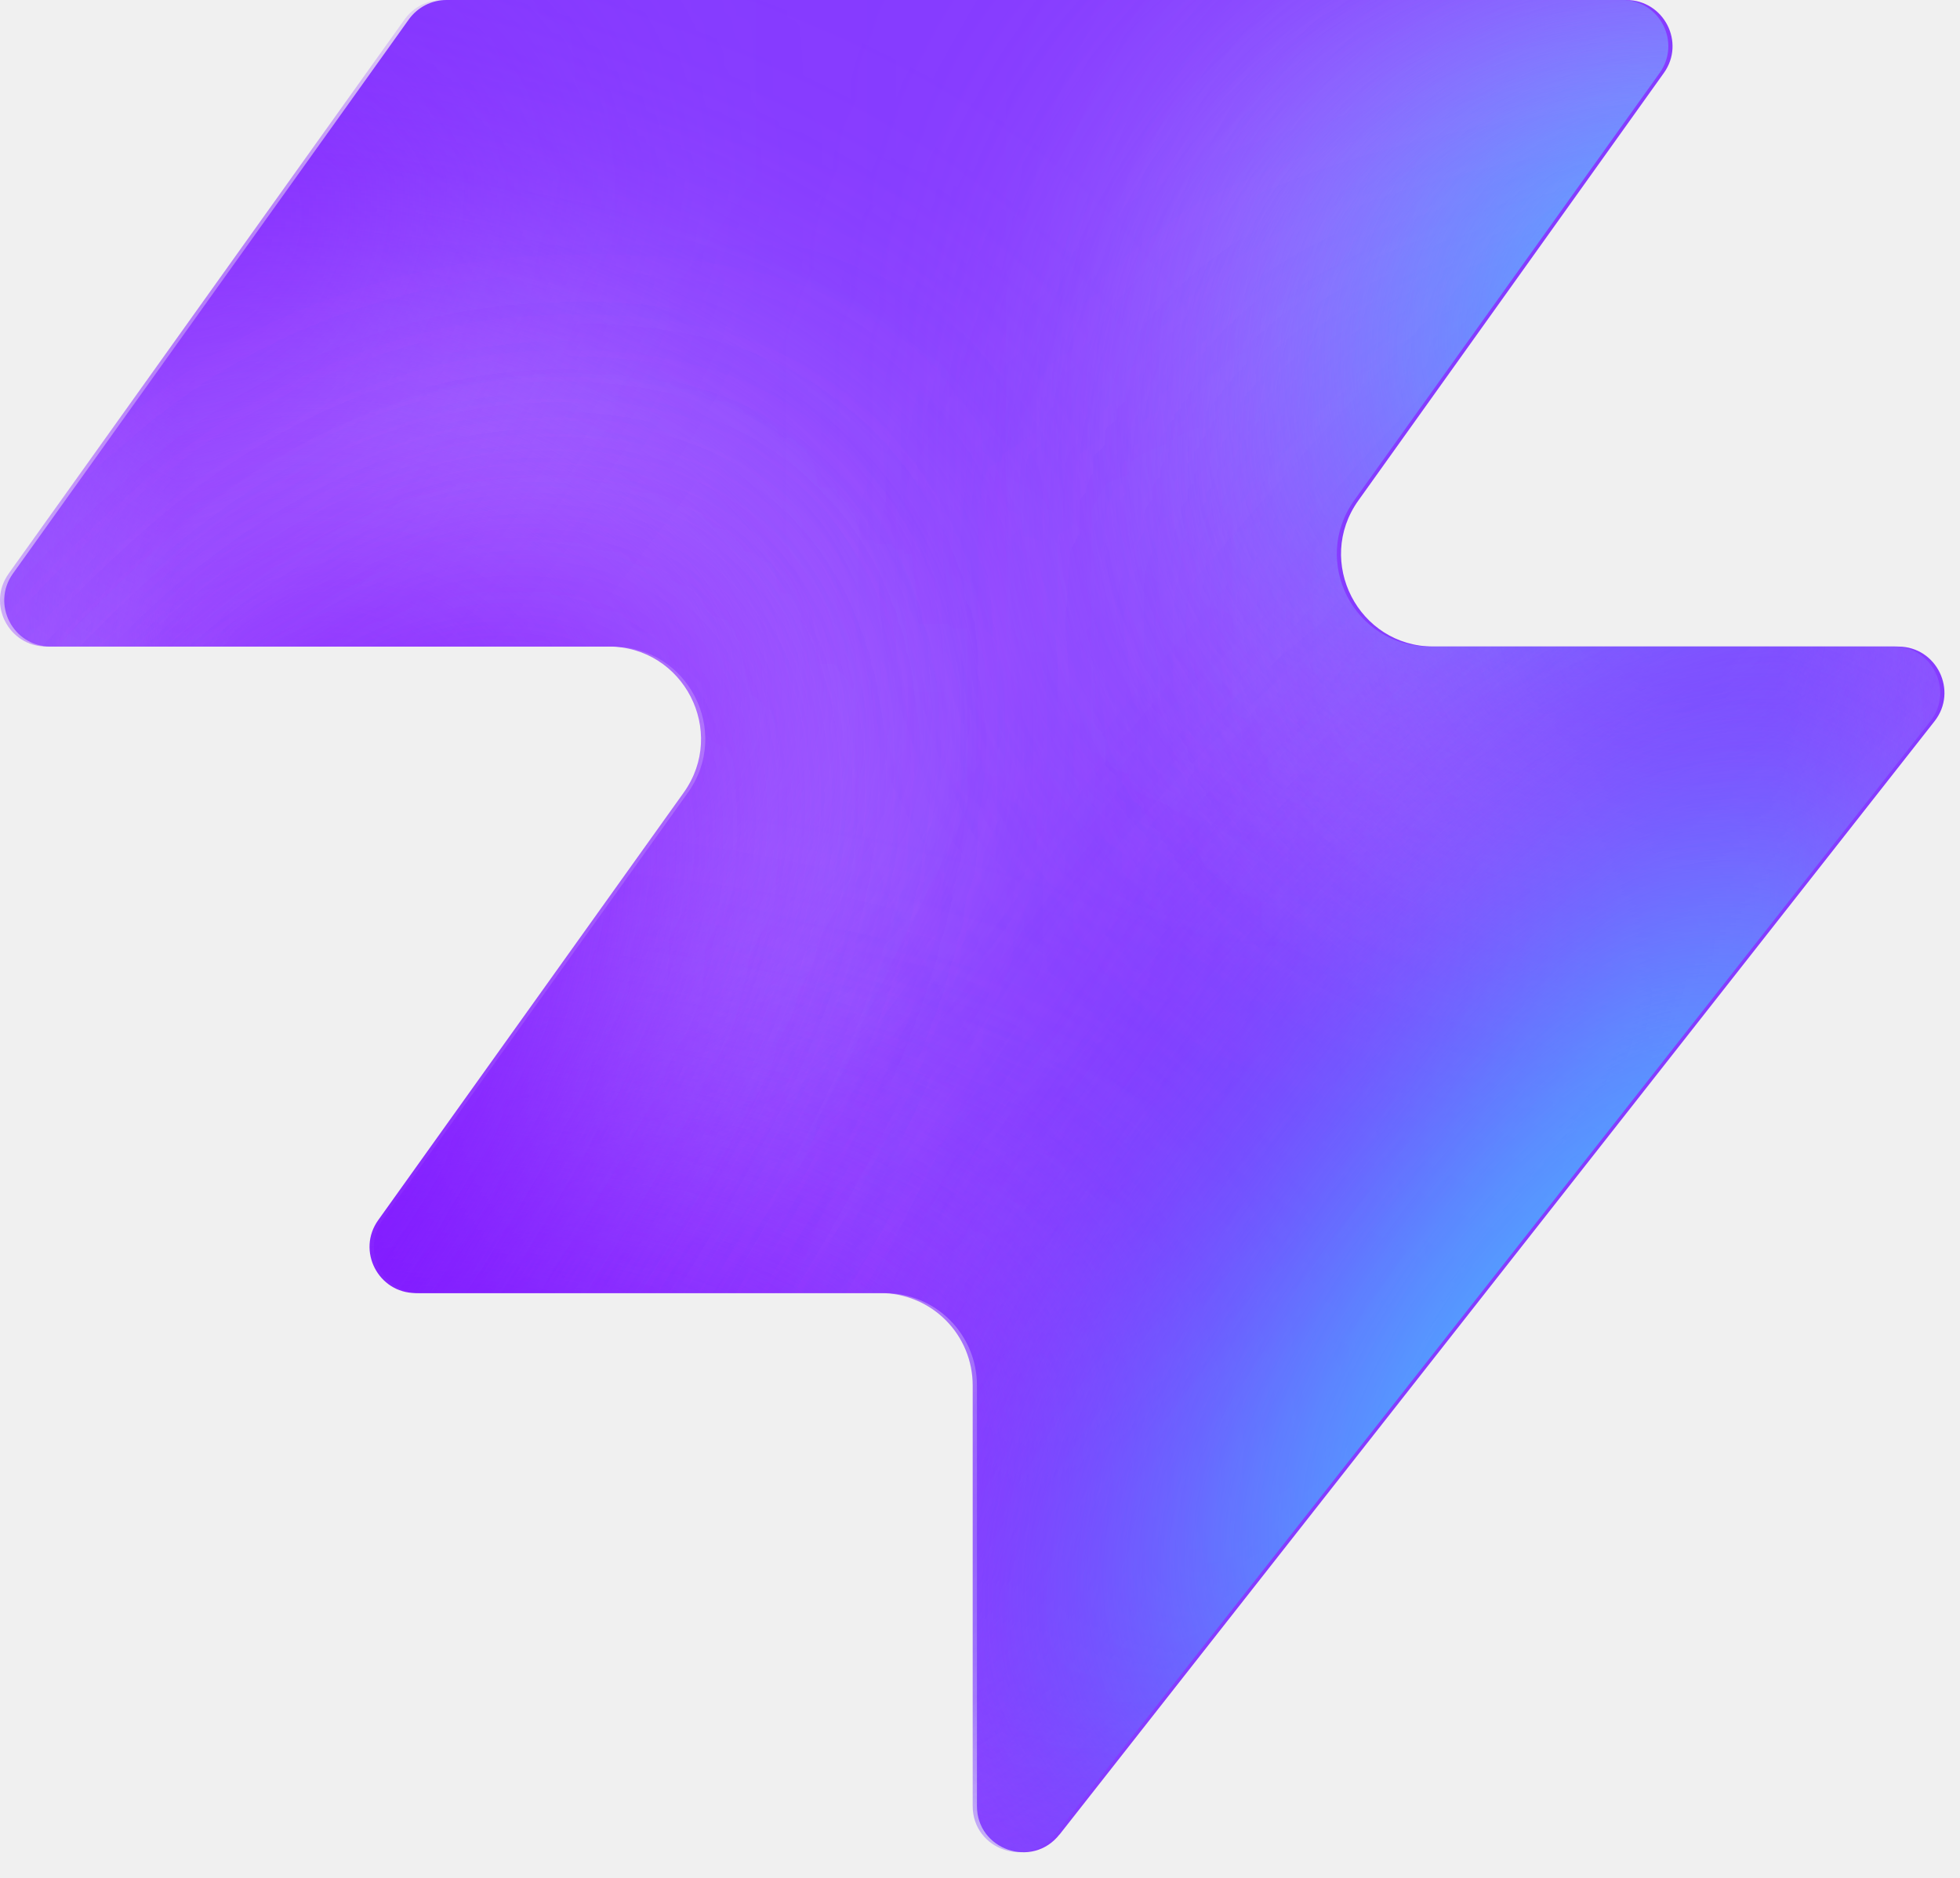
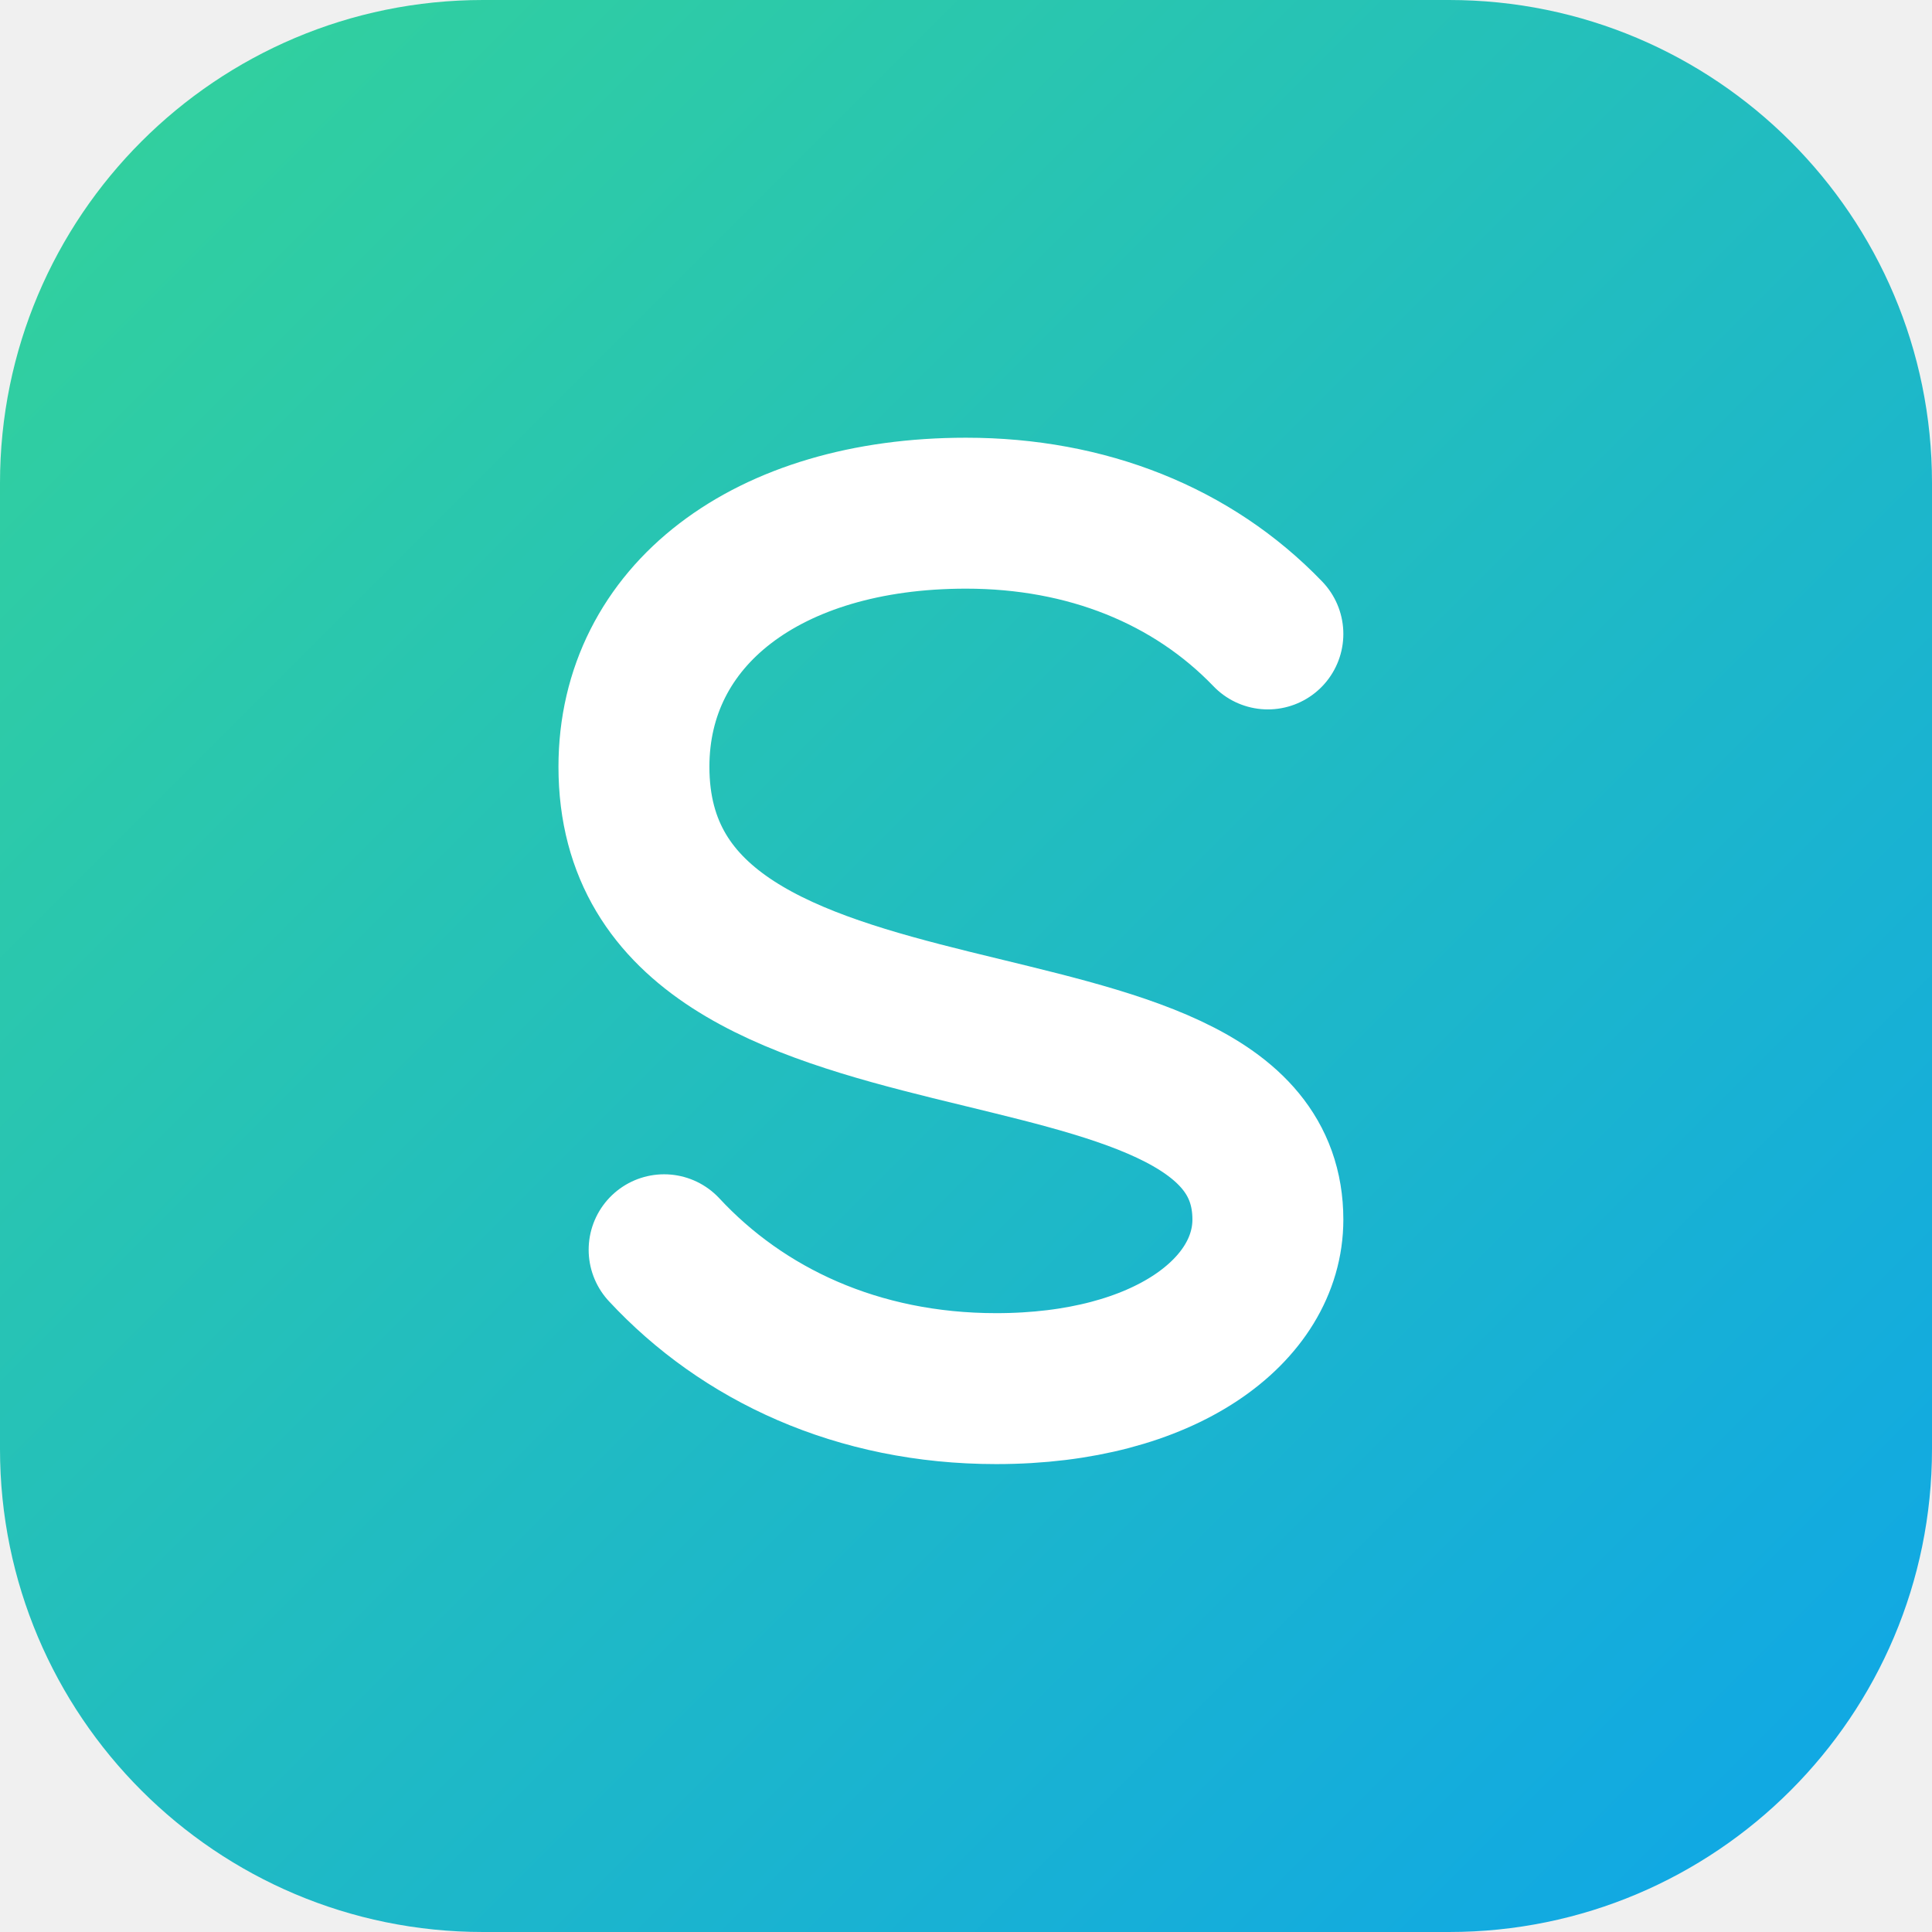
- <svg xmlns="http://www.w3.org/2000/svg" width="48" height="46" fill="none" viewBox="0 0 48 46">
-   <path fill="#863bff" d="M25.946 44.938c-.664.845-2.021.375-2.021-.698V33.937a2.26 2.26 0 0 0-2.262-2.262H10.287c-.92 0-1.456-1.04-.92-1.788l7.48-10.471c1.07-1.497 0-3.578-1.842-3.578H1.237c-.92 0-1.456-1.04-.92-1.788L10.013.474c.214-.297.556-.474.92-.474h28.894c.92 0 1.456 1.04.92 1.788l-7.48 10.471c-1.07 1.498 0 3.579 1.842 3.579h11.377c.943 0 1.473 1.088.89 1.83L25.947 44.94z" style="fill:#863bff;fill:color(display-p3 .525 .23 1);fill-opacity:1" />
-   <mask id="a" width="48" height="46" x="0" y="0" maskUnits="userSpaceOnUse" style="mask-type:alpha">
-     <path fill="#000" d="M25.842 44.938c-.664.844-2.021.375-2.021-.698V33.937a2.26 2.26 0 0 0-2.262-2.262H10.183c-.92 0-1.456-1.04-.92-1.788l7.48-10.471c1.07-1.498 0-3.579-1.842-3.579H1.133c-.92 0-1.456-1.04-.92-1.787L9.91.473c.214-.297.556-.474.92-.474h28.894c.92 0 1.456 1.04.92 1.788l-7.48 10.471c-1.07 1.498 0 3.578 1.842 3.578h11.377c.943 0 1.473 1.088.89 1.832L25.843 44.94z" style="fill:#000;fill-opacity:1" />
-   </mask>
-   <g mask="url(#a)">
-     <g filter="url(#b)">
-       <ellipse cx="5.508" cy="14.704" fill="#ede6ff" rx="5.508" ry="14.704" style="fill:#ede6ff;fill:color(display-p3 .927 .903 1);fill-opacity:1" transform="matrix(.00324 1 1 -.00324 -4.47 31.516)" />
-     </g>
-     <g filter="url(#c)">
-       <ellipse cx="10.399" cy="29.851" fill="#ede6ff" rx="10.399" ry="29.851" style="fill:#ede6ff;fill:color(display-p3 .927 .903 1);fill-opacity:1" transform="matrix(.00324 1 1 -.00324 -39.328 7.883)" />
-     </g>
-     <g filter="url(#d)">
-       <ellipse cx="5.508" cy="30.487" fill="#7e14ff" rx="5.508" ry="30.487" style="fill:#7e14ff;fill:color(display-p3 .492 .077 1);fill-opacity:1" transform="rotate(89.814 -25.913 -14.639)scale(1 -1)" />
-     </g>
-     <g filter="url(#e)">
-       <ellipse cx="5.508" cy="30.599" fill="#7e14ff" rx="5.508" ry="30.599" style="fill:#7e14ff;fill:color(display-p3 .492 .077 1);fill-opacity:1" transform="rotate(89.814 -32.644 -3.334)scale(1 -1)" />
-     </g>
-     <g filter="url(#f)">
-       <ellipse cx="5.508" cy="30.599" fill="#7e14ff" rx="5.508" ry="30.599" style="fill:#7e14ff;fill:color(display-p3 .492 .077 1);fill-opacity:1" transform="matrix(.00324 1 1 -.00324 -34.34 30.47)" />
-     </g>
-     <g filter="url(#g)">
-       <ellipse cx="14.072" cy="22.078" fill="#ede6ff" rx="14.072" ry="22.078" style="fill:#ede6ff;fill:color(display-p3 .927 .903 1);fill-opacity:1" transform="rotate(93.35 24.506 48.493)scale(-1 1)" />
-     </g>
-     <g filter="url(#h)">
-       <ellipse cx="3.47" cy="21.501" fill="#7e14ff" rx="3.47" ry="21.501" style="fill:#7e14ff;fill:color(display-p3 .492 .077 1);fill-opacity:1" transform="rotate(89.009 28.708 47.59)scale(-1 1)" />
-     </g>
-     <g filter="url(#i)">
-       <ellipse cx="3.47" cy="21.501" fill="#7e14ff" rx="3.47" ry="21.501" style="fill:#7e14ff;fill:color(display-p3 .492 .077 1);fill-opacity:1" transform="rotate(89.009 28.708 47.59)scale(-1 1)" />
-     </g>
-     <g filter="url(#j)">
-       <ellipse cx=".387" cy="8.972" fill="#7e14ff" rx="4.407" ry="29.108" style="fill:#7e14ff;fill:color(display-p3 .492 .077 1);fill-opacity:1" transform="rotate(39.51 .387 8.972)" />
-     </g>
-     <g filter="url(#k)">
-       <ellipse cx="47.523" cy="-6.092" fill="#7e14ff" rx="4.407" ry="29.108" style="fill:#7e14ff;fill:color(display-p3 .492 .077 1);fill-opacity:1" transform="rotate(37.892 47.523 -6.092)" />
-     </g>
-     <g filter="url(#l)">
-       <ellipse cx="41.412" cy="6.333" fill="#47bfff" rx="5.971" ry="9.665" style="fill:#47bfff;fill:color(display-p3 .28 .748 1);fill-opacity:1" transform="rotate(37.892 41.412 6.333)" />
-     </g>
-     <g filter="url(#m)">
-       <ellipse cx="-1.879" cy="38.332" fill="#7e14ff" rx="4.407" ry="29.108" style="fill:#7e14ff;fill:color(display-p3 .492 .077 1);fill-opacity:1" transform="rotate(37.892 -1.88 38.332)" />
-     </g>
-     <g filter="url(#n)">
-       <ellipse cx="-1.879" cy="38.332" fill="#7e14ff" rx="4.407" ry="29.108" style="fill:#7e14ff;fill:color(display-p3 .492 .077 1);fill-opacity:1" transform="rotate(37.892 -1.88 38.332)" />
-     </g>
-     <g filter="url(#o)">
-       <ellipse cx="35.651" cy="29.907" fill="#7e14ff" rx="4.407" ry="29.108" style="fill:#7e14ff;fill:color(display-p3 .492 .077 1);fill-opacity:1" transform="rotate(37.892 35.651 29.907)" />
-     </g>
-     <g filter="url(#p)">
-       <ellipse cx="38.418" cy="32.4" fill="#47bfff" rx="5.971" ry="15.297" style="fill:#47bfff;fill:color(display-p3 .28 .748 1);fill-opacity:1" transform="rotate(37.892 38.418 32.4)" />
-     </g>
-   </g>
+ <svg xmlns="http://www.w3.org/2000/svg" viewBox="0 0 64 64">
  <defs>
-     <filter id="b" width="60.045" height="41.654" x="-19.77" y="16.149" color-interpolation-filters="sRGB" filterUnits="userSpaceOnUse">
-       <feFlood flood-opacity="0" result="BackgroundImageFix" />
-       <feBlend in="SourceGraphic" in2="BackgroundImageFix" result="shape" />
-       <feGaussianBlur result="effect1_foregroundBlur_2002_17158" stdDeviation="7.659" />
-     </filter>
-     <filter id="c" width="90.34" height="51.437" x="-54.613" y="-7.533" color-interpolation-filters="sRGB" filterUnits="userSpaceOnUse">
-       <feFlood flood-opacity="0" result="BackgroundImageFix" />
-       <feBlend in="SourceGraphic" in2="BackgroundImageFix" result="shape" />
-       <feGaussianBlur result="effect1_foregroundBlur_2002_17158" stdDeviation="7.659" />
-     </filter>
-     <filter id="d" width="79.355" height="29.4" x="-49.64" y="2.03" color-interpolation-filters="sRGB" filterUnits="userSpaceOnUse">
-       <feFlood flood-opacity="0" result="BackgroundImageFix" />
-       <feBlend in="SourceGraphic" in2="BackgroundImageFix" result="shape" />
-       <feGaussianBlur result="effect1_foregroundBlur_2002_17158" stdDeviation="4.596" />
-     </filter>
-     <filter id="e" width="79.579" height="29.4" x="-45.045" y="20.029" color-interpolation-filters="sRGB" filterUnits="userSpaceOnUse">
-       <feFlood flood-opacity="0" result="BackgroundImageFix" />
-       <feBlend in="SourceGraphic" in2="BackgroundImageFix" result="shape" />
-       <feGaussianBlur result="effect1_foregroundBlur_2002_17158" stdDeviation="4.596" />
-     </filter>
-     <filter id="f" width="79.579" height="29.4" x="-43.513" y="21.178" color-interpolation-filters="sRGB" filterUnits="userSpaceOnUse">
-       <feFlood flood-opacity="0" result="BackgroundImageFix" />
-       <feBlend in="SourceGraphic" in2="BackgroundImageFix" result="shape" />
-       <feGaussianBlur result="effect1_foregroundBlur_2002_17158" stdDeviation="4.596" />
-     </filter>
-     <filter id="g" width="74.749" height="58.852" x="15.756" y="-17.901" color-interpolation-filters="sRGB" filterUnits="userSpaceOnUse">
-       <feFlood flood-opacity="0" result="BackgroundImageFix" />
-       <feBlend in="SourceGraphic" in2="BackgroundImageFix" result="shape" />
-       <feGaussianBlur result="effect1_foregroundBlur_2002_17158" stdDeviation="7.659" />
-     </filter>
-     <filter id="h" width="61.377" height="25.362" x="23.548" y="2.284" color-interpolation-filters="sRGB" filterUnits="userSpaceOnUse">
-       <feFlood flood-opacity="0" result="BackgroundImageFix" />
-       <feBlend in="SourceGraphic" in2="BackgroundImageFix" result="shape" />
-       <feGaussianBlur result="effect1_foregroundBlur_2002_17158" stdDeviation="4.596" />
-     </filter>
-     <filter id="i" width="61.377" height="25.362" x="23.548" y="2.284" color-interpolation-filters="sRGB" filterUnits="userSpaceOnUse">
-       <feFlood flood-opacity="0" result="BackgroundImageFix" />
-       <feBlend in="SourceGraphic" in2="BackgroundImageFix" result="shape" />
-       <feGaussianBlur result="effect1_foregroundBlur_2002_17158" stdDeviation="4.596" />
-     </filter>
-     <filter id="j" width="56.045" height="63.649" x="-27.636" y="-22.853" color-interpolation-filters="sRGB" filterUnits="userSpaceOnUse">
-       <feFlood flood-opacity="0" result="BackgroundImageFix" />
-       <feBlend in="SourceGraphic" in2="BackgroundImageFix" result="shape" />
-       <feGaussianBlur result="effect1_foregroundBlur_2002_17158" stdDeviation="4.596" />
-     </filter>
-     <filter id="k" width="54.814" height="64.646" x="20.116" y="-38.415" color-interpolation-filters="sRGB" filterUnits="userSpaceOnUse">
-       <feFlood flood-opacity="0" result="BackgroundImageFix" />
-       <feBlend in="SourceGraphic" in2="BackgroundImageFix" result="shape" />
-       <feGaussianBlur result="effect1_foregroundBlur_2002_17158" stdDeviation="4.596" />
-     </filter>
-     <filter id="l" width="33.541" height="35.313" x="24.641" y="-11.323" color-interpolation-filters="sRGB" filterUnits="userSpaceOnUse">
-       <feFlood flood-opacity="0" result="BackgroundImageFix" />
-       <feBlend in="SourceGraphic" in2="BackgroundImageFix" result="shape" />
-       <feGaussianBlur result="effect1_foregroundBlur_2002_17158" stdDeviation="4.596" />
-     </filter>
-     <filter id="m" width="54.814" height="64.646" x="-29.286" y="6.009" color-interpolation-filters="sRGB" filterUnits="userSpaceOnUse">
-       <feFlood flood-opacity="0" result="BackgroundImageFix" />
-       <feBlend in="SourceGraphic" in2="BackgroundImageFix" result="shape" />
-       <feGaussianBlur result="effect1_foregroundBlur_2002_17158" stdDeviation="4.596" />
-     </filter>
-     <filter id="n" width="54.814" height="64.646" x="-29.286" y="6.009" color-interpolation-filters="sRGB" filterUnits="userSpaceOnUse">
-       <feFlood flood-opacity="0" result="BackgroundImageFix" />
-       <feBlend in="SourceGraphic" in2="BackgroundImageFix" result="shape" />
-       <feGaussianBlur result="effect1_foregroundBlur_2002_17158" stdDeviation="4.596" />
-     </filter>
-     <filter id="o" width="54.814" height="64.646" x="8.244" y="-2.416" color-interpolation-filters="sRGB" filterUnits="userSpaceOnUse">
-       <feFlood flood-opacity="0" result="BackgroundImageFix" />
-       <feBlend in="SourceGraphic" in2="BackgroundImageFix" result="shape" />
-       <feGaussianBlur result="effect1_foregroundBlur_2002_17158" stdDeviation="4.596" />
-     </filter>
-     <filter id="p" width="39.409" height="43.623" x="18.713" y="10.588" color-interpolation-filters="sRGB" filterUnits="userSpaceOnUse">
-       <feFlood flood-opacity="0" result="BackgroundImageFix" />
-       <feBlend in="SourceGraphic" in2="BackgroundImageFix" result="shape" />
-       <feGaussianBlur result="effect1_foregroundBlur_2002_17158" stdDeviation="4.596" />
-     </filter>
+     <linearGradient id="g" x1="0" y1="0" x2="1" y2="1">
+       <stop offset="0" stop-color="#34d399" />
+       <stop offset="1" stop-color="#0ea5e9" />
+     </linearGradient>
  </defs>
+   <rect width="64" height="64" rx="16" fill="url(#g)" />
+   <path d="M42 21c-2.5-2.6-6-4-10-4-6.6 0-11 3.4-11 8.4 0 11.2 21 6.6 21 15 0 3-3.4 5.6-9 5.6-4.6 0-8.4-1.8-11-4.6" fill="none" stroke="#fff" stroke-width="5" stroke-linecap="round" />
</svg>
